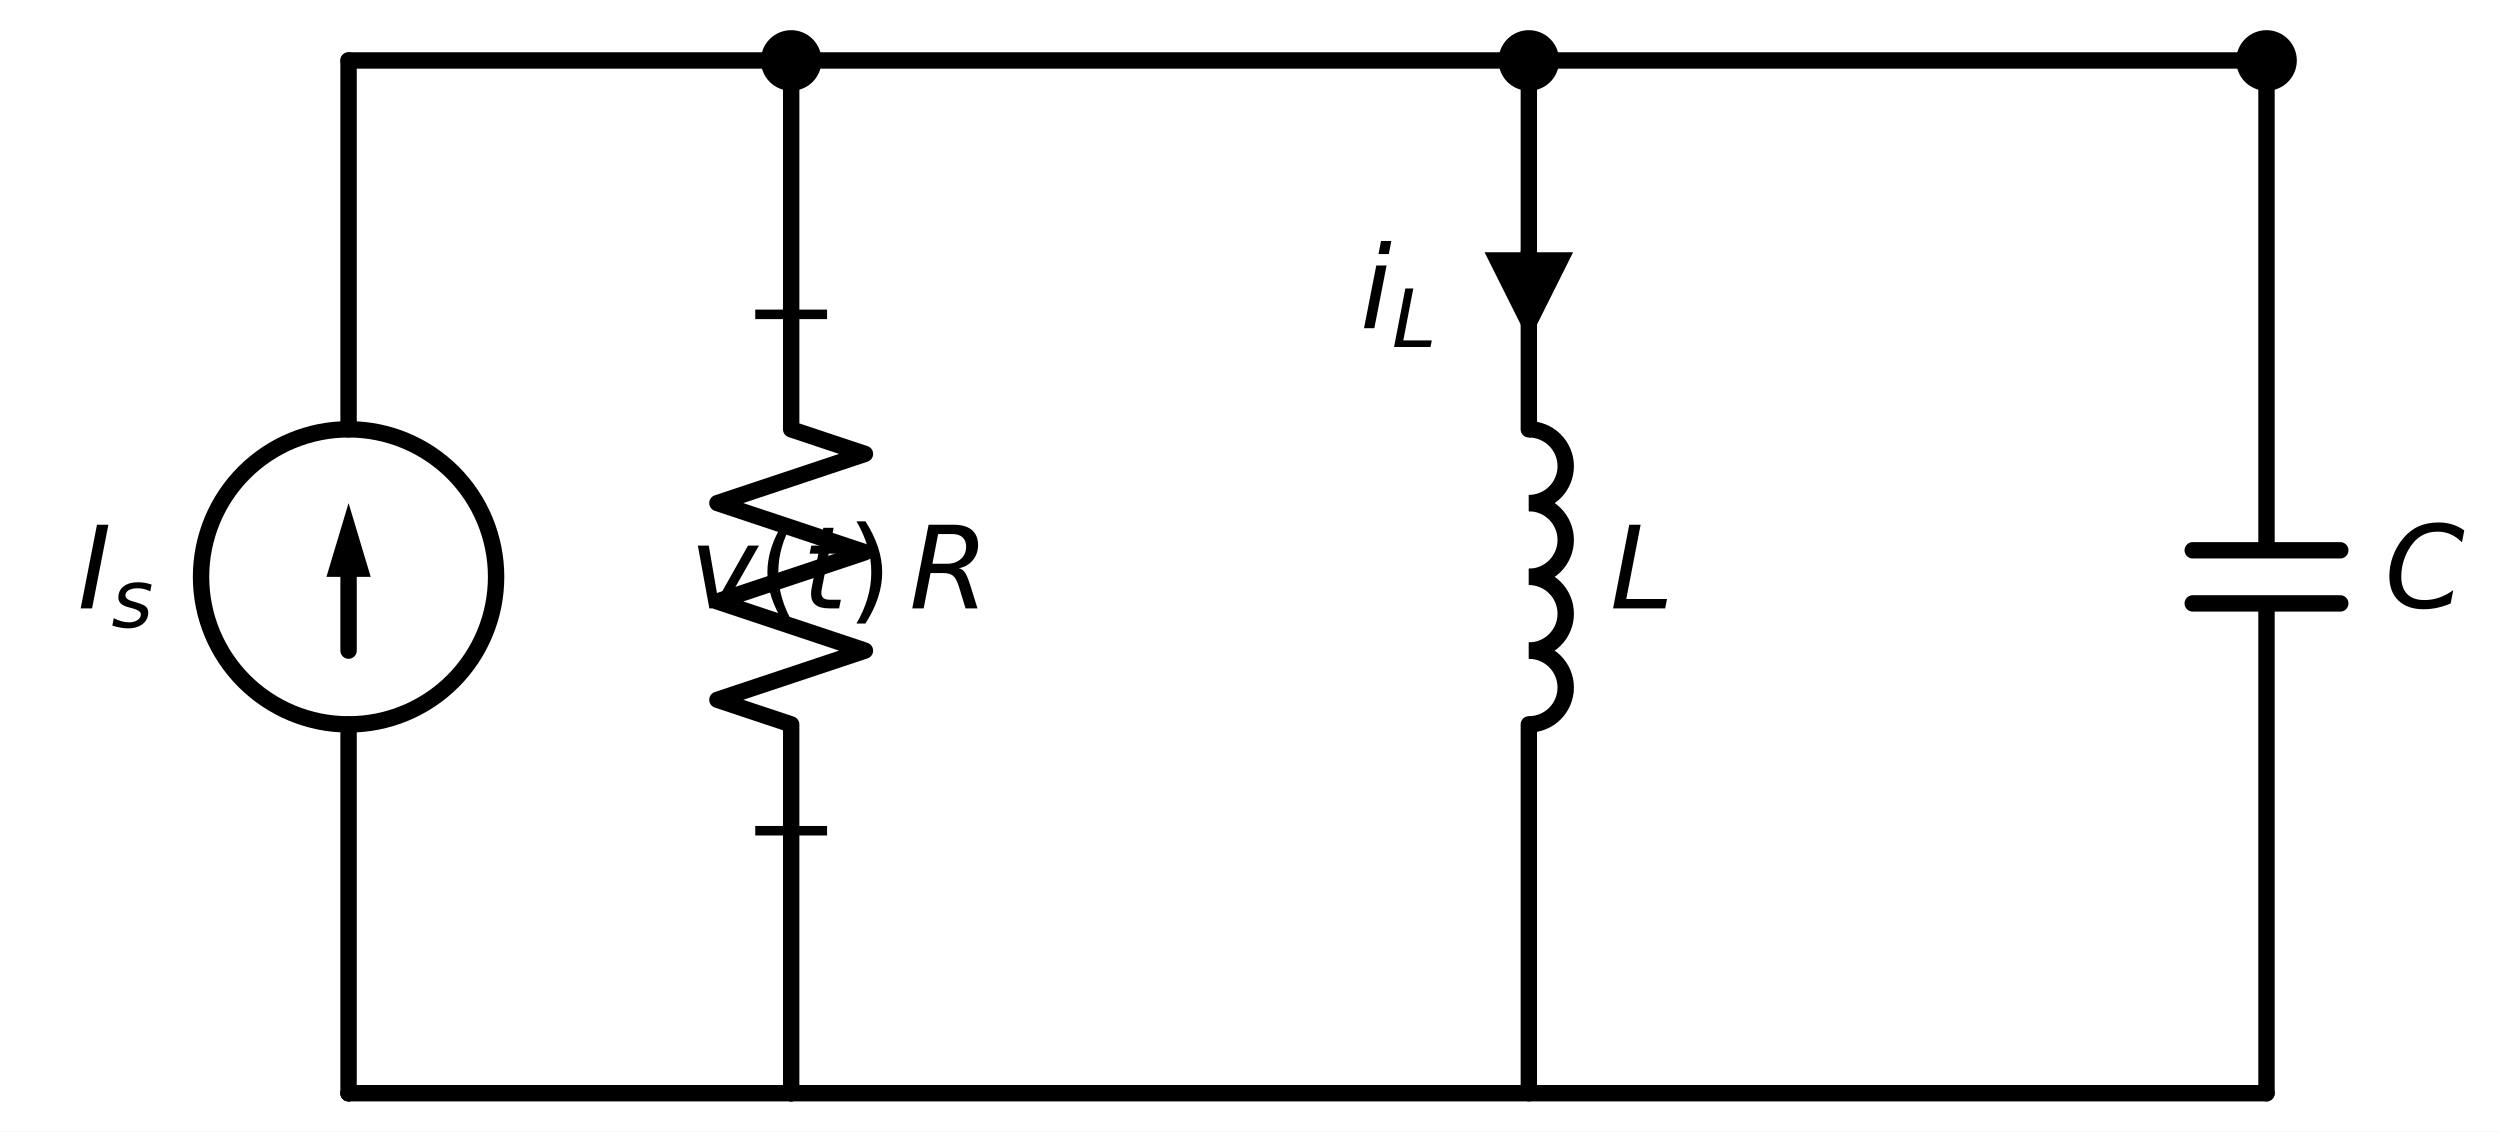
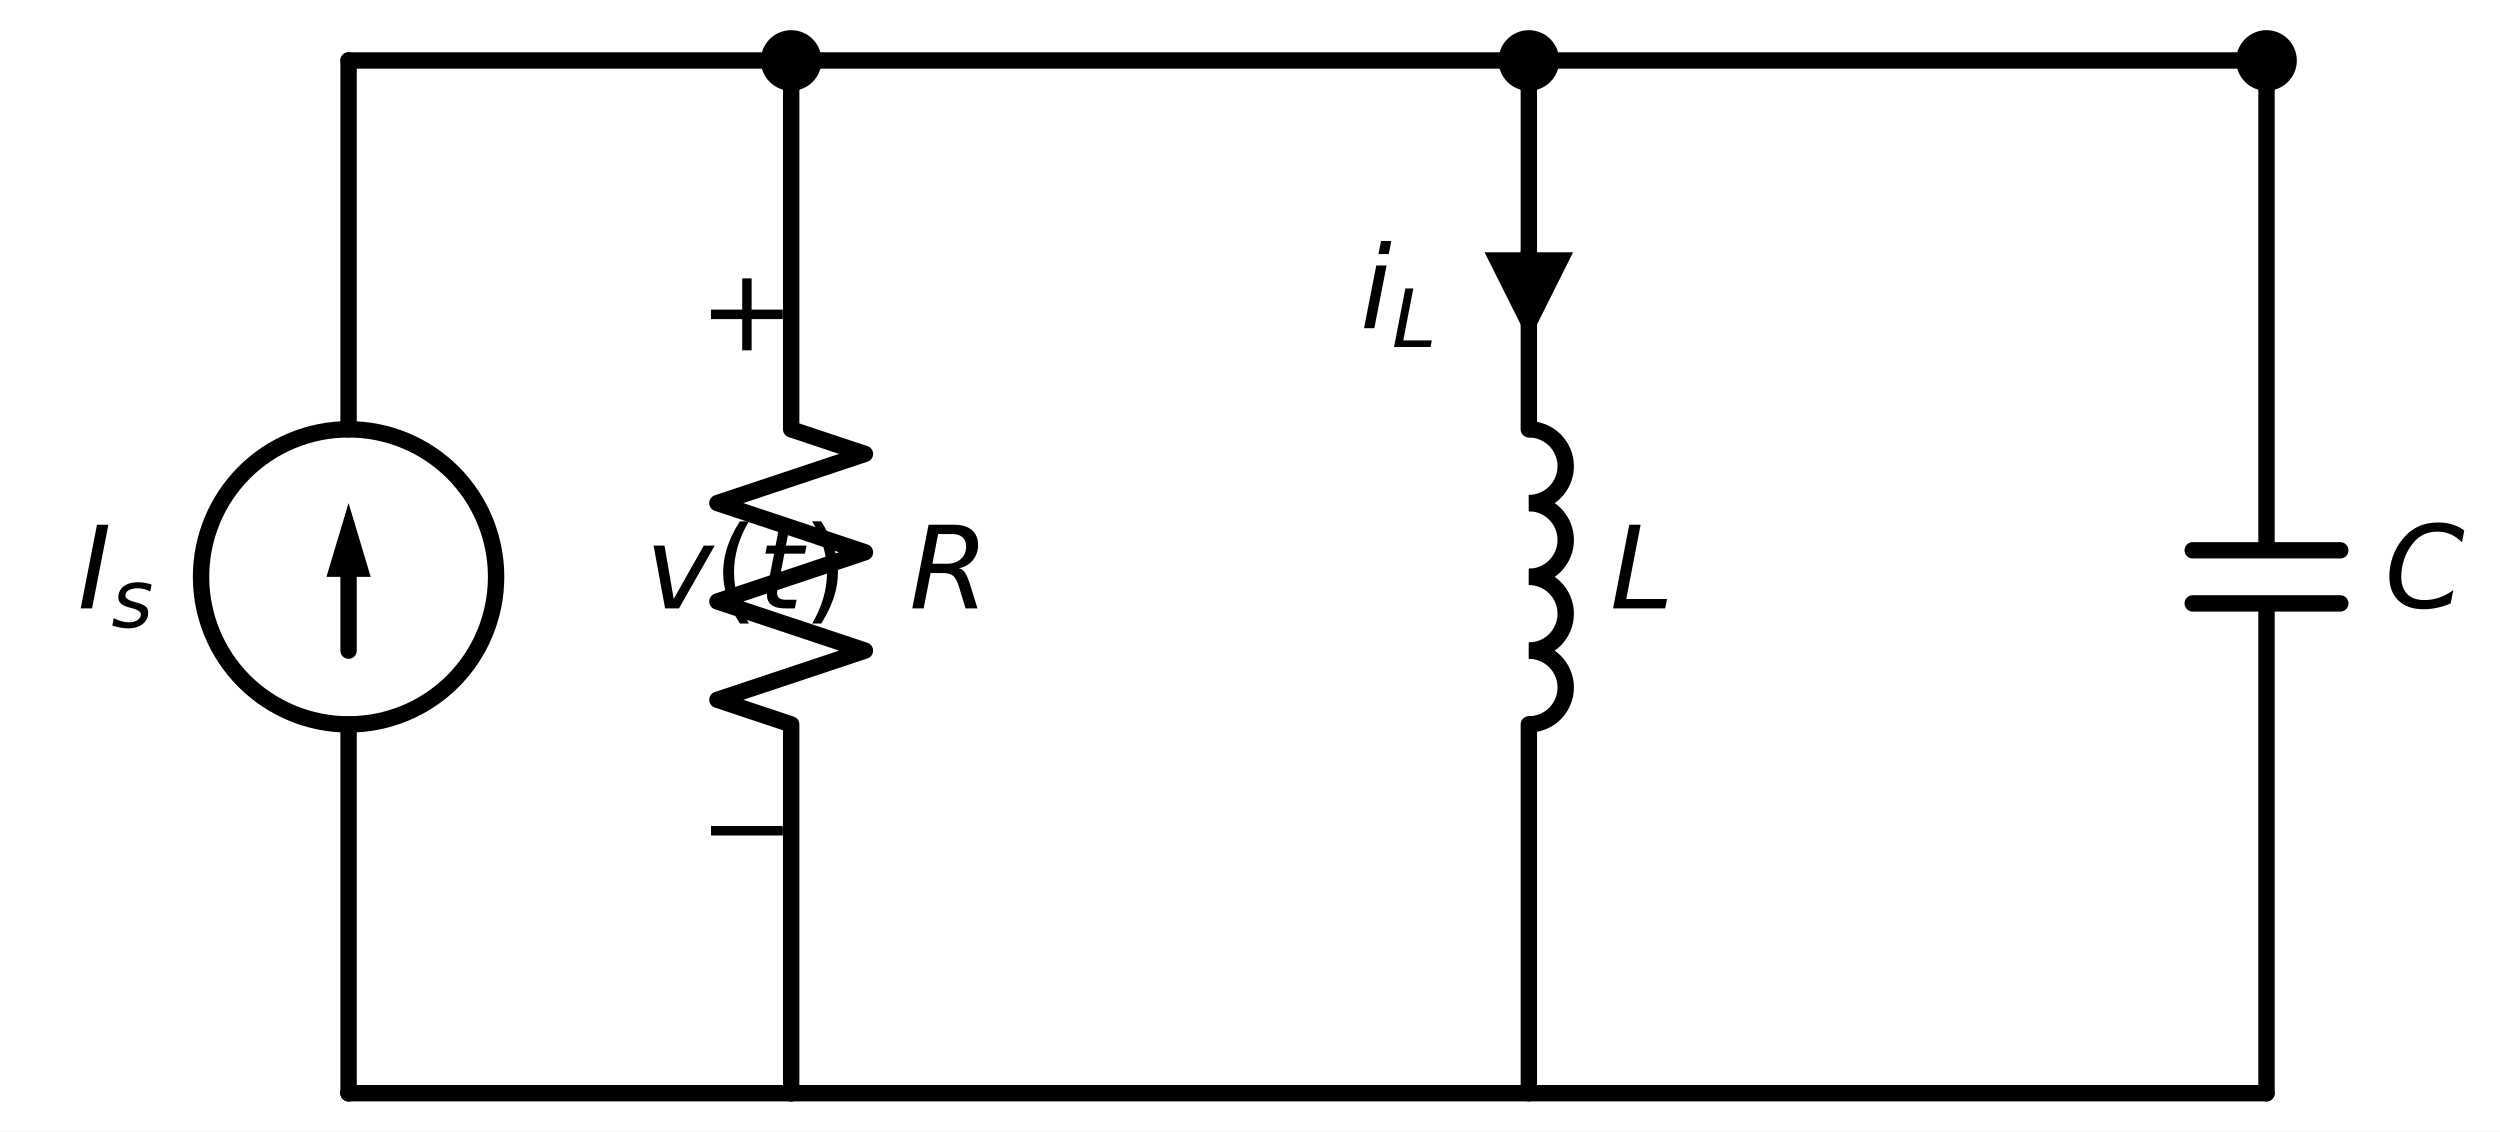
<svg xmlns="http://www.w3.org/2000/svg" xmlns:xlink="http://www.w3.org/1999/xlink" width="305.016pt" height="138.06pt" viewBox="0 0 305.016 138.06" version="1.1">
  <defs>
    <style type="text/css">*{stroke-linejoin: round; stroke-linecap: butt}</style>
  </defs>
  <g id="figure_1">
    <g id="patch_1">
      <path d="M 0 138.06  L 305.016 138.06  L 305.016 0  L 0 0  z " style="fill: #ffffff" />
    </g>
    <g id="axes_1">
      <g id="patch_2">
-         <path d="M 42.528 88.38  C 47.302 88.38 51.88 86.483 55.256 83.108  C 58.631 79.732 60.528 75.154 60.528 70.38  C 60.528 65.606 58.631 61.028 55.256 57.652  C 51.88 54.277 47.302 52.38 42.528 52.38  C 37.754 52.38 33.176 54.277 29.8 57.652  C 26.425 61.028 24.528 65.606 24.528 70.38  C 24.528 75.154 26.425 79.732 29.8 83.108  C 33.176 86.483 37.754 88.38 42.528 88.38  L 42.528 88.38  z " clip-path="url(#pe92366d5cb)" style="fill: none; stroke: #000000; stroke-width: 2; stroke-linejoin: miter" />
+         <path d="M 42.528 88.38  C 47.302 88.38 51.88 86.483 55.256 83.108  C 58.631 79.732 60.528 75.154 60.528 70.38  C 60.528 65.606 58.631 61.028 55.256 57.652  C 51.88 54.277 47.302 52.38 42.528 52.38  C 37.754 52.38 33.176 54.277 29.8 57.652  C 26.425 61.028 24.528 65.606 24.528 70.38  C 24.528 75.154 26.425 79.732 29.8 83.108  C 33.176 86.483 37.754 88.38 42.528 88.38  L 42.528 88.38  z " clip-path="url(#p1916d56952)" style="fill: none; stroke: #000000; stroke-width: 2; stroke-linejoin: miter" />
      </g>
      <g id="patch_3">
-         <path d="M 186.528 61.38  C 187.721 61.38 188.866 60.906 189.71 60.062  C 190.554 59.218 191.028 58.073 191.028 56.88  C 191.028 55.687 190.554 54.542 189.71 53.698  C 188.866 52.854 187.721 52.38 186.528 52.38  " clip-path="url(#pe92366d5cb)" style="fill: none; stroke: #000000; stroke-width: 2; stroke-linejoin: miter" />
+         <path d="M 186.528 61.38  C 187.721 61.38 188.866 60.906 189.71 60.062  C 190.554 59.218 191.028 58.073 191.028 56.88  C 191.028 55.687 190.554 54.542 189.71 53.698  C 188.866 52.854 187.721 52.38 186.528 52.38  " clip-path="url(#p1916d56952)" style="fill: none; stroke: #000000; stroke-width: 2; stroke-linejoin: miter" />
      </g>
      <g id="patch_4">
-         <path d="M 186.528 70.38  C 187.721 70.38 188.866 69.906 189.71 69.062  C 190.554 68.218 191.028 67.073 191.028 65.88  C 191.028 64.687 190.554 63.542 189.71 62.698  C 188.866 61.854 187.721 61.38 186.528 61.38  " clip-path="url(#pe92366d5cb)" style="fill: none; stroke: #000000; stroke-width: 2; stroke-linejoin: miter" />
+         <path d="M 186.528 70.38  C 187.721 70.38 188.866 69.906 189.71 69.062  C 190.554 68.218 191.028 67.073 191.028 65.88  C 191.028 64.687 190.554 63.542 189.71 62.698  C 188.866 61.854 187.721 61.38 186.528 61.38  " clip-path="url(#p1916d56952)" style="fill: none; stroke: #000000; stroke-width: 2; stroke-linejoin: miter" />
      </g>
      <g id="patch_5">
-         <path d="M 186.528 79.38  C 187.721 79.38 188.866 78.906 189.71 78.062  C 190.554 77.218 191.028 76.073 191.028 74.88  C 191.028 73.687 190.554 72.542 189.71 71.698  C 188.866 70.854 187.721 70.38 186.528 70.38  " clip-path="url(#pe92366d5cb)" style="fill: none; stroke: #000000; stroke-width: 2; stroke-linejoin: miter" />
+         <path d="M 186.528 79.38  C 187.721 79.38 188.866 78.906 189.71 78.062  C 190.554 77.218 191.028 76.073 191.028 74.88  C 191.028 73.687 190.554 72.542 189.71 71.698  C 188.866 70.854 187.721 70.38 186.528 70.38  " clip-path="url(#p1916d56952)" style="fill: none; stroke: #000000; stroke-width: 2; stroke-linejoin: miter" />
      </g>
      <g id="patch_6">
-         <path d="M 186.528 88.38  C 187.721 88.38 188.866 87.906 189.71 87.062  C 190.554 86.218 191.028 85.073 191.028 83.88  C 191.028 82.687 190.554 81.542 189.71 80.698  C 188.866 79.854 187.721 79.38 186.528 79.38  " clip-path="url(#pe92366d5cb)" style="fill: none; stroke: #000000; stroke-width: 2; stroke-linejoin: miter" />
+         <path d="M 186.528 88.38  C 187.721 88.38 188.866 87.906 189.71 87.062  C 190.554 86.218 191.028 85.073 191.028 83.88  C 191.028 82.687 190.554 81.542 189.71 80.698  C 188.866 79.854 187.721 79.38 186.528 79.38  " clip-path="url(#p1916d56952)" style="fill: none; stroke: #000000; stroke-width: 2; stroke-linejoin: miter" />
      </g>
      <g id="line2d_1">
-         <path d="M 42.528 133.38  L 42.528 88.38  L 42.528 88.38  M 42.528 52.38  L 42.528 52.38  L 42.528 7.38  " clip-path="url(#pe92366d5cb)" style="fill: none; stroke: #000000; stroke-width: 2; stroke-linecap: round" />
+         <path d="M 42.528 133.38  L 42.528 88.38  L 42.528 88.38  M 42.528 52.38  L 42.528 52.38  L 42.528 7.38  " clip-path="url(#p1916d56952)" style="fill: none; stroke: #000000; stroke-width: 2; stroke-linecap: round" />
      </g>
      <g id="line2d_2">
-         <path d="M 42.528 79.38  L 42.528 70.38  " clip-path="url(#pe92366d5cb)" style="fill: none; stroke: #000000; stroke-width: 2; stroke-linecap: round" />
+         <path d="M 42.528 79.38  L 42.528 70.38  " clip-path="url(#p1916d56952)" style="fill: none; stroke: #000000; stroke-width: 2; stroke-linecap: round" />
      </g>
      <g id="patch_7">
-         <path d="M 39.828 70.38  L 42.528 61.38  L 45.228 70.38  z " clip-path="url(#pe92366d5cb)" />
+         <path d="M 39.828 70.38  L 42.528 61.38  L 45.228 70.38  z " clip-path="url(#p1916d56952)" />
      </g>
      <g id="line2d_3">
-         <path d="M 42.528 7.38  L 69.528 7.38  L 96.528 7.38  " clip-path="url(#pe92366d5cb)" style="fill: none; stroke: #000000; stroke-width: 2; stroke-linecap: round" />
+         <path d="M 42.528 7.38  L 69.528 7.38  L 96.528 7.38  " clip-path="url(#p1916d56952)" style="fill: none; stroke: #000000; stroke-width: 2; stroke-linecap: round" />
      </g>
      <g id="line2d_4">
-         <path d="M 96.528 7.38  L 96.528 52.38  L 105.528 55.38  L 87.528 61.38  L 105.528 67.38  L 87.528 73.38  L 105.528 79.38  L 87.528 85.38  L 96.528 88.38  L 96.528 133.38  " clip-path="url(#pe92366d5cb)" style="fill: none; stroke: #000000; stroke-width: 2; stroke-linecap: round" />
+         <path d="M 96.528 7.38  L 96.528 52.38  L 105.528 55.38  L 87.528 61.38  L 105.528 67.38  L 87.528 73.38  L 105.528 79.38  L 87.528 85.38  L 96.528 88.38  L 96.528 133.38  " clip-path="url(#p1916d56952)" style="fill: none; stroke: #000000; stroke-width: 2; stroke-linecap: round" />
      </g>
      <g id="line2d_5">
-         <path d="M 96.528 7.38  L 141.528 7.38  L 186.528 7.38  " clip-path="url(#pe92366d5cb)" style="fill: none; stroke: #000000; stroke-width: 2; stroke-linecap: round" />
+         <path d="M 96.528 7.38  L 141.528 7.38  L 186.528 7.38  " clip-path="url(#p1916d56952)" style="fill: none; stroke: #000000; stroke-width: 2; stroke-linecap: round" />
      </g>
      <g id="line2d_6">
-         <path d="M 186.528 7.38  L 186.528 52.38  M 186.528 88.38  L 186.528 133.38  " clip-path="url(#pe92366d5cb)" style="fill: none; stroke: #000000; stroke-width: 2; stroke-linecap: round" />
+         <path d="M 186.528 7.38  L 186.528 52.38  M 186.528 88.38  L 186.528 133.38  " clip-path="url(#p1916d56952)" style="fill: none; stroke: #000000; stroke-width: 2; stroke-linecap: round" />
      </g>
      <g id="line2d_7">
-         <path d="M 186.528 7.38  L 231.528 7.38  L 276.528 7.38  " clip-path="url(#pe92366d5cb)" style="fill: none; stroke: #000000; stroke-width: 2; stroke-linecap: round" />
+         <path d="M 186.528 7.38  L 231.528 7.38  L 276.528 7.38  " clip-path="url(#p1916d56952)" style="fill: none; stroke: #000000; stroke-width: 2; stroke-linecap: round" />
      </g>
      <g id="line2d_8">
-         <path d="M 276.528 7.38  L 276.528 67.14  M 285.528 67.14  L 267.528 67.14  M 285.528 73.62  L 267.528 73.62  M 276.528 73.62  L 276.528 133.38  " clip-path="url(#pe92366d5cb)" style="fill: none; stroke: #000000; stroke-width: 2; stroke-linecap: round" />
+         <path d="M 276.528 7.38  L 276.528 67.14  M 285.528 67.14  L 267.528 67.14  M 285.528 73.62  L 267.528 73.62  M 276.528 73.62  L 276.528 133.38  " clip-path="url(#p1916d56952)" style="fill: none; stroke: #000000; stroke-width: 2; stroke-linecap: round" />
      </g>
      <g id="line2d_9">
-         <path d="M 276.528 133.38  L 186.528 133.38  L 96.528 133.38  " clip-path="url(#pe92366d5cb)" style="fill: none; stroke: #000000; stroke-width: 2; stroke-linecap: round" />
+         <path d="M 276.528 133.38  L 186.528 133.38  L 96.528 133.38  " clip-path="url(#p1916d56952)" style="fill: none; stroke: #000000; stroke-width: 2; stroke-linecap: round" />
      </g>
      <g id="line2d_10">
-         <path d="M 96.528 133.38  L 69.528 133.38  L 42.528 133.38  " clip-path="url(#pe92366d5cb)" style="fill: none; stroke: #000000; stroke-width: 2; stroke-linecap: round" />
+         <path d="M 96.528 133.38  L 69.528 133.38  L 42.528 133.38  " clip-path="url(#p1916d56952)" style="fill: none; stroke: #000000; stroke-width: 2; stroke-linecap: round" />
      </g>
      <g id="line2d_11">
-         <path d="M 42.528 133.38  L 42.528 133.38  L 42.528 133.38  " clip-path="url(#pe92366d5cb)" style="fill: none; stroke: #000000; stroke-width: 2; stroke-linecap: round" />
+         <path d="M 42.528 133.38  L 42.528 133.38  L 42.528 133.38  " clip-path="url(#p1916d56952)" style="fill: none; stroke: #000000; stroke-width: 2; stroke-linecap: round" />
      </g>
      <g id="text_1">
        <g transform="translate(9.468 74.24313) scale(0.14 -0.14)">
          <defs>
            <path id="DejaVuSans-Oblique-49" d="M 1081 4666  L 1716 4666  L 806 0  L 172 0  L 1081 4666  z " transform="scale(0.015625)" />
            <path id="DejaVuSans-Oblique-73" d="M 3200 3397  L 3091 2853  Q 2863 2978 2609 3040  Q 2356 3103 2088 3103  Q 1634 3103 1373 2948  Q 1113 2794 1113 2528  Q 1113 2219 1719 2053  Q 1766 2041 1788 2034  L 1972 1978  Q 2547 1819 2739 1644  Q 2931 1469 2931 1166  Q 2931 609 2489 259  Q 2047 -91 1331 -91  Q 1053 -91 747 -37  Q 441 16 72 128  L 184 722  Q 500 559 806 475  Q 1113 391 1394 391  Q 1816 391 2080 572  Q 2344 753 2344 1031  Q 2344 1331 1650 1516  L 1591 1531  L 1394 1581  Q 956 1697 753 1886  Q 550 2075 550 2369  Q 550 2928 970 3256  Q 1391 3584 2113 3584  Q 2397 3584 2667 3537  Q 2938 3491 3200 3397  z " transform="scale(0.015625)" />
          </defs>
          <use xlink:href="#DejaVuSans-Oblique-49" transform="translate(0 0.09375)" />
          <use xlink:href="#DejaVuSans-Oblique-73" transform="translate(29.49219 -16.3125) scale(0.7)" />
        </g>
      </g>
      <g id="text_2">
        <g transform="translate(110.928 74.24313) scale(0.14 -0.14)">
          <defs>
            <path id="DejaVuSans-Oblique-52" d="M 1613 4147  L 1294 2491  L 2106 2491  Q 2584 2491 2879 2755  Q 3175 3019 3175 3444  Q 3175 3784 2976 3965  Q 2778 4147 2406 4147  L 1613 4147  z M 2772 2241  Q 2972 2194 3105 2009  Q 3238 1825 3413 1275  L 3809 0  L 3144 0  L 2778 1197  Q 2638 1659 2453 1815  Q 2269 1972 1888 1972  L 1191 1972  L 806 0  L 172 0  L 1081 4666  L 2503 4666  Q 3150 4666 3495 4373  Q 3841 4081 3841 3531  Q 3841 3044 3547 2687  Q 3253 2331 2772 2241  z " transform="scale(0.015625)" />
          </defs>
          <use xlink:href="#DejaVuSans-Oblique-52" transform="translate(0 0.09375)" />
        </g>
      </g>
      <g id="text_3">
        <g transform="translate(196.428 74.24313) scale(0.14 -0.14)">
          <defs>
            <path id="DejaVuSans-Oblique-4c" d="M 1075 4666  L 1709 4666  L 909 525  L 3181 525  L 3078 0  L 172 0  L 1075 4666  z " transform="scale(0.015625)" />
          </defs>
          <use xlink:href="#DejaVuSans-Oblique-4c" transform="translate(0 0.09375)" />
        </g>
      </g>
      <g id="text_4">
        <g transform="translate(290.928 74.24313) scale(0.14 -0.14)">
          <defs>
            <path id="DejaVuSans-Oblique-43" d="M 4447 4306  L 4319 3641  Q 4019 3944 3683 4091  Q 3347 4238 2956 4238  Q 2422 4238 2017 3981  Q 1613 3725 1319 3200  Q 1131 2863 1032 2486  Q 934 2109 934 1728  Q 934 1091 1264 756  Q 1594 422 2222 422  Q 2656 422 3056 561  Q 3456 700 3834 978  L 3688 231  Q 3316 72 2936 -9  Q 2556 -91 2175 -91  Q 1278 -91 773 396  Q 269 884 269 1753  Q 269 2309 461 2846  Q 653 3384 1013 3828  Q 1394 4300 1883 4525  Q 2372 4750 3022 4750  Q 3422 4750 3780 4639  Q 4138 4528 4447 4306  z " transform="scale(0.015625)" />
          </defs>
          <use xlink:href="#DejaVuSans-Oblique-43" transform="translate(0 0.78125)" />
        </g>
      </g>
      <g id="text_5">
-         <g transform="translate(90.66222 42.74312) scale(0.14 -0.14)">
+         <g transform="translate(85.26222 42.74312) scale(0.14 -0.14)">
          <defs>
            <path id="DejaVuSans-2b" d="M 2944 4013  L 2944 2272  L 4684 2272  L 4684 1741  L 2944 1741  L 2944 0  L 2419 0  L 2419 1741  L 678 1741  L 678 2272  L 2419 2272  L 2419 4013  L 2944 4013  z " transform="scale(0.015625)" />
          </defs>
          <use xlink:href="#DejaVuSans-2b" />
        </g>
      </g>
      <g id="text_6">
-         <g transform="translate(84.138 74.24313) scale(0.14 -0.14)">
+         <g transform="translate(78.738 74.24313) scale(0.14 -0.14)">
          <defs>
            <path id="DejaVuSans-Oblique-76" d="M 459 3500  L 1069 3500  L 1581 525  L 3256 3500  L 3866 3500  L 1875 0  L 1100 0  L 459 3500  z " transform="scale(0.015625)" />
            <path id="DejaVuSans-28" d="M 1984 4856  Q 1566 4138 1362 3434  Q 1159 2731 1159 2009  Q 1159 1288 1364 580  Q 1569 -128 1984 -844  L 1484 -844  Q 1016 -109 783 600  Q 550 1309 550 2009  Q 550 2706 781 3412  Q 1013 4119 1484 4856  L 1984 4856  z " transform="scale(0.015625)" />
            <path id="DejaVuSans-Oblique-74" d="M 2706 3500  L 2619 3053  L 1472 3053  L 1100 1153  Q 1081 1047 1072 975  Q 1063 903 1063 863  Q 1063 663 1183 572  Q 1303 481 1569 481  L 2150 481  L 2053 0  L 1503 0  Q 991 0 739 200  Q 488 400 488 806  Q 488 878 497 964  Q 506 1050 525 1153  L 897 3053  L 409 3053  L 500 3500  L 978 3500  L 1172 4494  L 1747 4494  L 1556 3500  L 2706 3500  z " transform="scale(0.015625)" />
            <path id="DejaVuSans-29" d="M 513 4856  L 1013 4856  Q 1481 4119 1714 3412  Q 1947 2706 1947 2009  Q 1947 1309 1714 600  Q 1481 -109 1013 -844  L 513 -844  Q 928 -128 1133 580  Q 1338 1288 1338 2009  Q 1338 2731 1133 3434  Q 928 4138 513 4856  z " transform="scale(0.015625)" />
          </defs>
          <use xlink:href="#DejaVuSans-Oblique-76" transform="translate(0 0.125)" />
          <use xlink:href="#DejaVuSans-28" transform="translate(59.17969 0.125)" />
          <use xlink:href="#DejaVuSans-Oblique-74" transform="translate(98.19336 0.125)" />
          <use xlink:href="#DejaVuSans-29" transform="translate(137.4023 0.125)" />
        </g>
      </g>
      <g id="text_7">
-         <g transform="translate(90.66222 105.7431) scale(0.14 -0.14)">
+         <g transform="translate(85.26222 105.7431) scale(0.14 -0.14)">
          <defs>
            <path id="DejaVuSans-2212" d="M 678 2272  L 4684 2272  L 4684 1741  L 678 1741  L 678 2272  z " transform="scale(0.015625)" />
          </defs>
          <use xlink:href="#DejaVuSans-2212" />
        </g>
      </g>
      <g id="patch_8">
-         <path d="M 96.528 10.08  C 97.244 10.08 97.931 9.796 98.437 9.289  C 98.944 8.783 99.228 8.096 99.228 7.38  C 99.228 6.664 98.944 5.977 98.437 5.471  C 97.931 4.964 97.244 4.68 96.528 4.68  C 95.812 4.68 95.125 4.964 94.619 5.471  C 94.112 5.977 93.828 6.664 93.828 7.38  C 93.828 8.096 94.112 8.783 94.619 9.289  C 95.125 9.796 95.812 10.08 96.528 10.08  z " clip-path="url(#pe92366d5cb)" style="stroke: #000000; stroke-width: 2; stroke-linejoin: miter" />
+         <path d="M 96.528 10.08  C 97.244 10.08 97.931 9.796 98.437 9.289  C 98.944 8.783 99.228 8.096 99.228 7.38  C 99.228 6.664 98.944 5.977 98.437 5.471  C 97.931 4.964 97.244 4.68 96.528 4.68  C 95.812 4.68 95.125 4.964 94.619 5.471  C 94.112 5.977 93.828 6.664 93.828 7.38  C 93.828 8.096 94.112 8.783 94.619 9.289  C 95.125 9.796 95.812 10.08 96.528 10.08  z " clip-path="url(#p1916d56952)" style="stroke: #000000; stroke-width: 2; stroke-linejoin: miter" />
      </g>
      <g id="patch_9">
-         <path d="M 186.528 10.08  C 187.244 10.08 187.931 9.796 188.437 9.289  C 188.944 8.783 189.228 8.096 189.228 7.38  C 189.228 6.664 188.944 5.977 188.437 5.471  C 187.931 4.964 187.244 4.68 186.528 4.68  C 185.812 4.68 185.125 4.964 184.619 5.471  C 184.112 5.977 183.828 6.664 183.828 7.38  C 183.828 8.096 184.112 8.783 184.619 9.289  C 185.125 9.796 185.812 10.08 186.528 10.08  z " clip-path="url(#pe92366d5cb)" style="stroke: #000000; stroke-width: 2; stroke-linejoin: miter" />
+         <path d="M 186.528 10.08  C 187.244 10.08 187.931 9.796 188.437 9.289  C 188.944 8.783 189.228 8.096 189.228 7.38  C 189.228 6.664 188.944 5.977 188.437 5.471  C 187.931 4.964 187.244 4.68 186.528 4.68  C 185.812 4.68 185.125 4.964 184.619 5.471  C 184.112 5.977 183.828 6.664 183.828 7.38  C 183.828 8.096 184.112 8.783 184.619 9.289  C 185.125 9.796 185.812 10.08 186.528 10.08  z " clip-path="url(#p1916d56952)" style="stroke: #000000; stroke-width: 2; stroke-linejoin: miter" />
      </g>
      <g id="line2d_12">
-         <path d="M 186.528 30.78  L 186.528 30.78  " clip-path="url(#pe92366d5cb)" style="fill: none; stroke: #000000; stroke-width: 2; stroke-linecap: round" />
+         <path d="M 186.528 30.78  L 186.528 30.78  " clip-path="url(#p1916d56952)" style="fill: none; stroke: #000000; stroke-width: 2; stroke-linecap: round" />
      </g>
      <g id="patch_10">
-         <path d="M 191.928 30.78  L 186.528 41.58  L 181.128 30.78  z " clip-path="url(#pe92366d5cb)" />
+         <path d="M 191.928 30.78  L 186.528 41.58  L 181.128 30.78  z " clip-path="url(#p1916d56952)" />
      </g>
      <g id="text_8">
        <g transform="translate(165.928 40.04313) scale(0.14 -0.14)">
          <defs>
            <path id="DejaVuSans-Oblique-69" d="M 1172 4863  L 1747 4863  L 1606 4134  L 1031 4134  L 1172 4863  z M 909 3500  L 1484 3500  L 800 0  L 225 0  L 909 3500  z " transform="scale(0.015625)" />
          </defs>
          <use xlink:href="#DejaVuSans-Oblique-69" transform="translate(0 0.015625)" />
          <use xlink:href="#DejaVuSans-Oblique-4c" transform="translate(27.7832 -16.39062) scale(0.7)" />
        </g>
      </g>
      <g id="patch_11">
-         <path d="M 276.528 10.08  C 277.244 10.08 277.931 9.796 278.437 9.289  C 278.944 8.783 279.228 8.096 279.228 7.38  C 279.228 6.664 278.944 5.977 278.437 5.471  C 277.931 4.964 277.244 4.68 276.528 4.68  C 275.812 4.68 275.125 4.964 274.619 5.471  C 274.112 5.977 273.828 6.664 273.828 7.38  C 273.828 8.096 274.112 8.783 274.619 9.289  C 275.125 9.796 275.812 10.08 276.528 10.08  z " clip-path="url(#pe92366d5cb)" style="stroke: #000000; stroke-width: 2; stroke-linejoin: miter" />
+         <path d="M 276.528 10.08  C 277.244 10.08 277.931 9.796 278.437 9.289  C 278.944 8.783 279.228 8.096 279.228 7.38  C 279.228 6.664 278.944 5.977 278.437 5.471  C 277.931 4.964 277.244 4.68 276.528 4.68  C 275.812 4.68 275.125 4.964 274.619 5.471  C 274.112 5.977 273.828 6.664 273.828 7.38  C 273.828 8.096 274.112 8.783 274.619 9.289  C 275.125 9.796 275.812 10.08 276.528 10.08  z " clip-path="url(#p1916d56952)" style="stroke: #000000; stroke-width: 2; stroke-linejoin: miter" />
      </g>
    </g>
  </g>
  <defs>
-     <clipPath id="pe92366d5cb">
+     <clipPath id="p1916d56952">
      <rect x="0" y="0" width="305.016" height="138.06" />
    </clipPath>
  </defs>
</svg>
